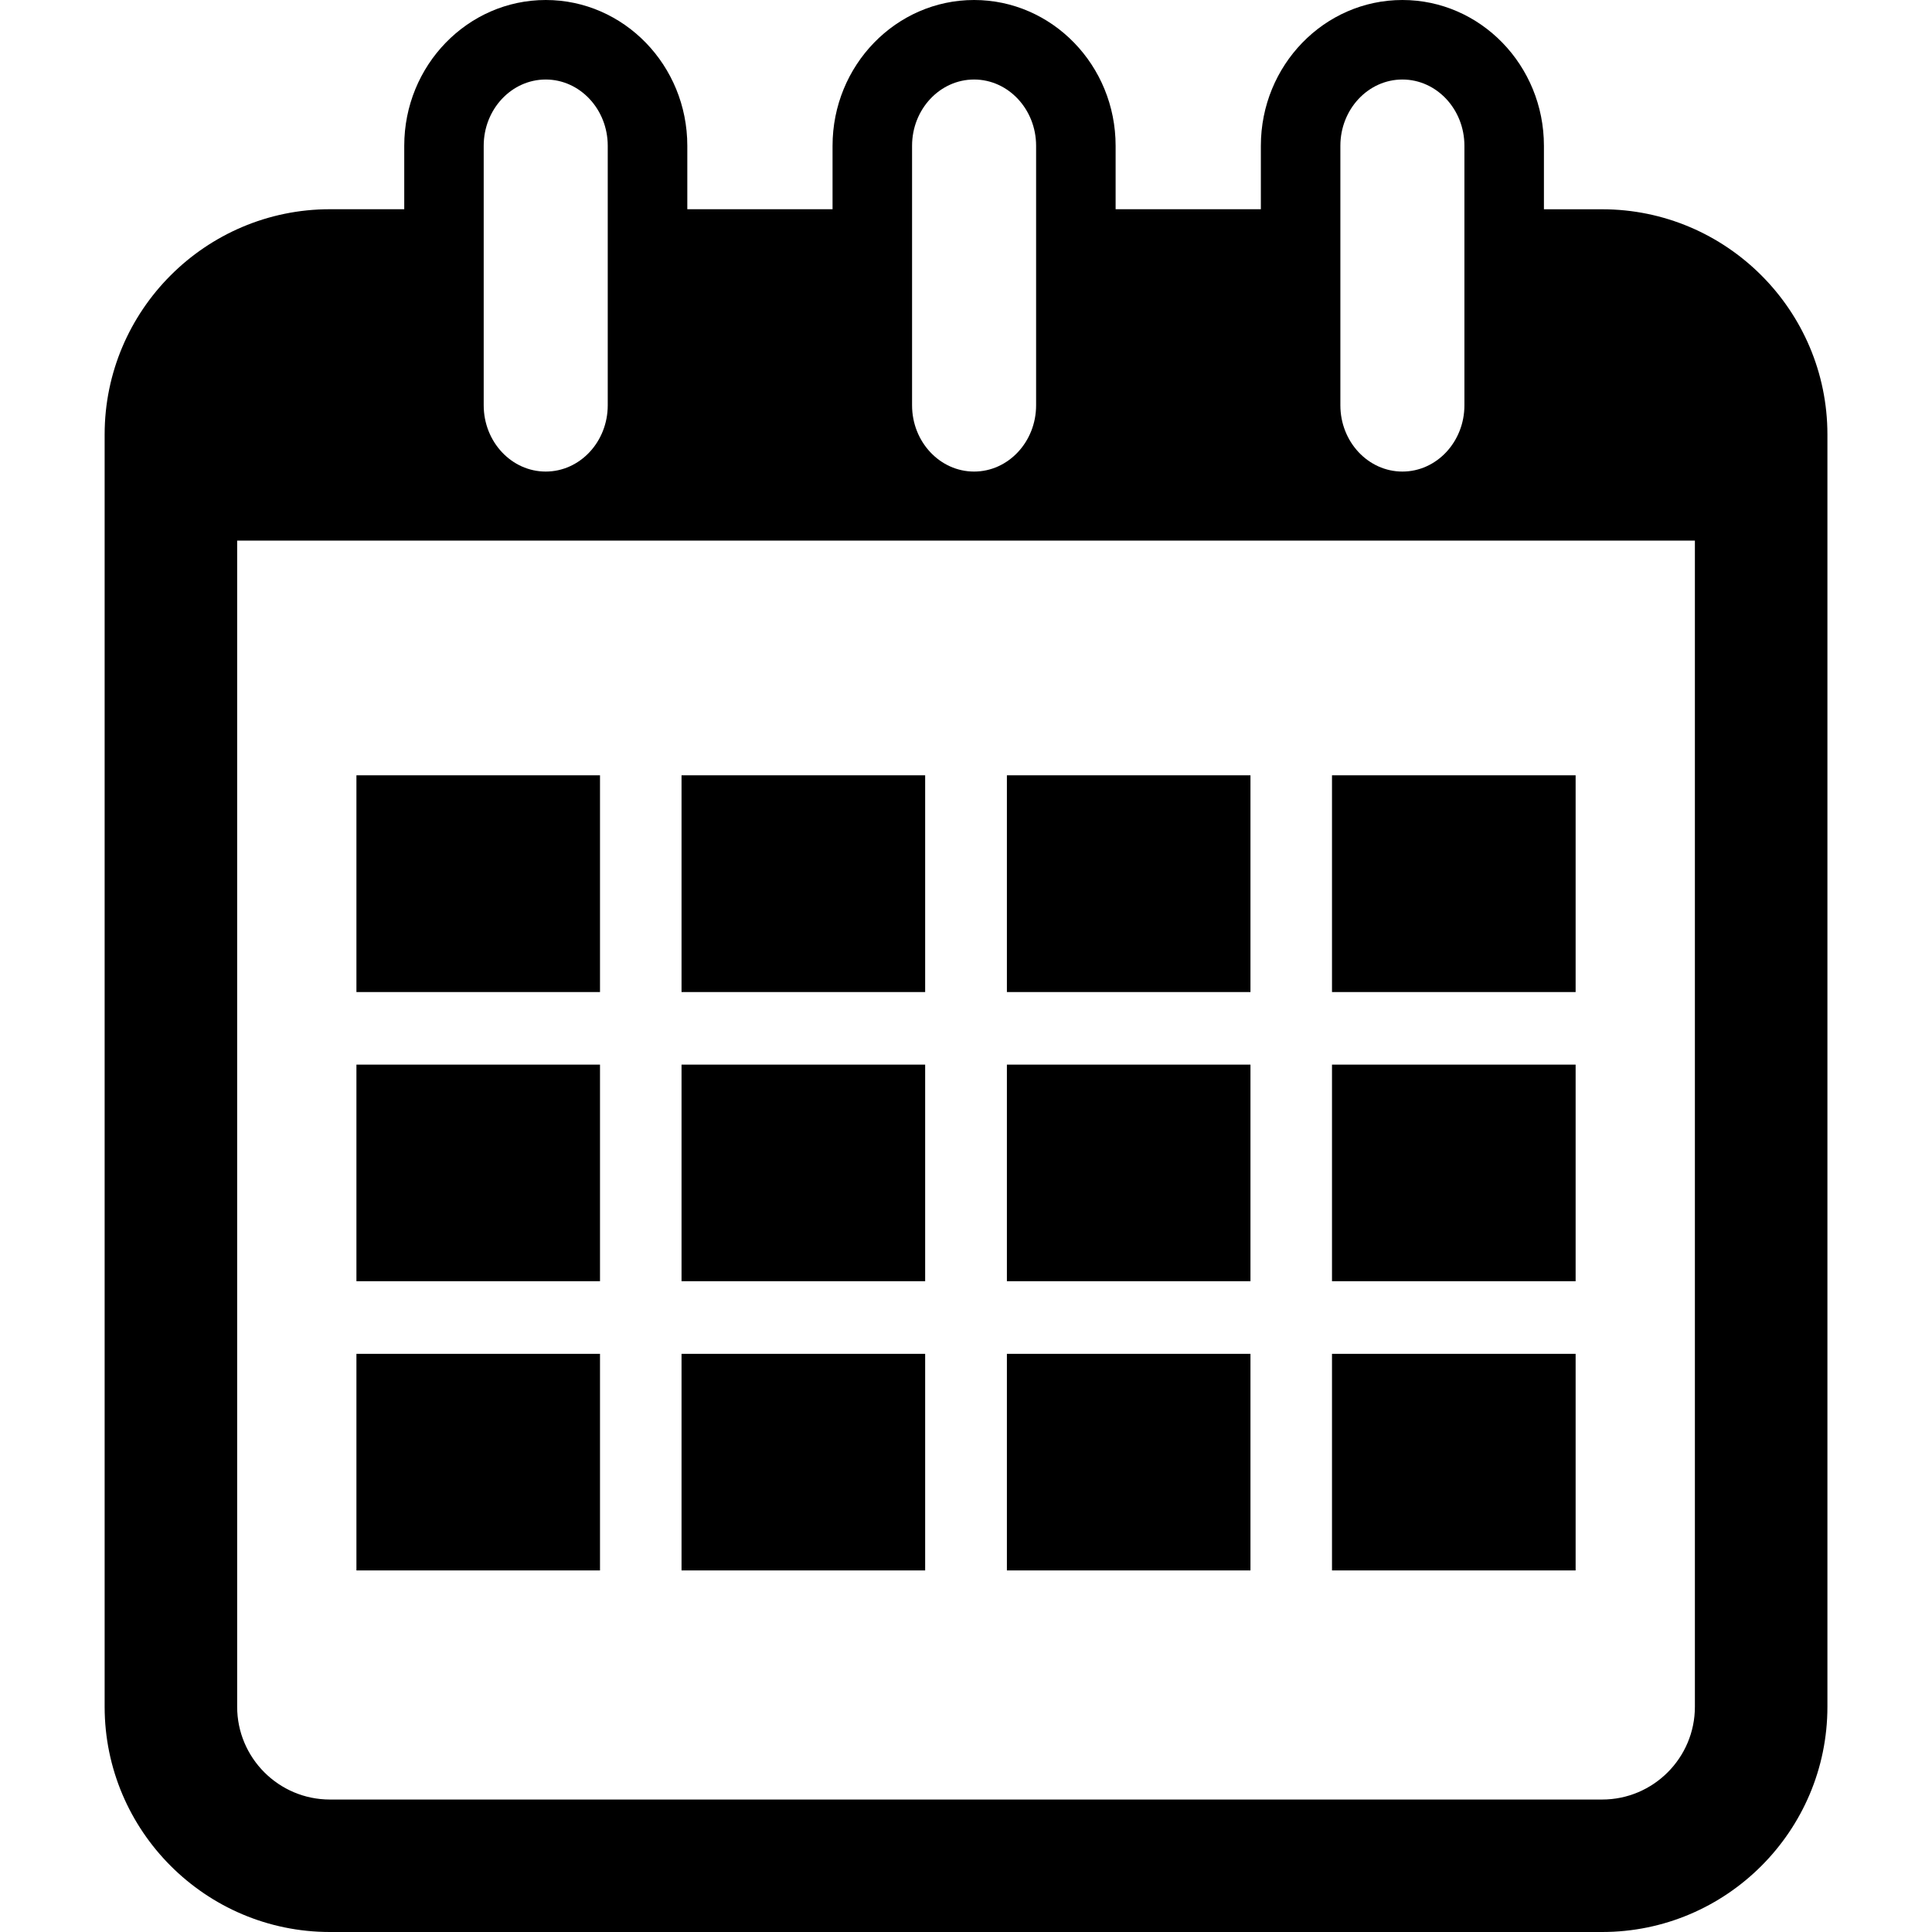
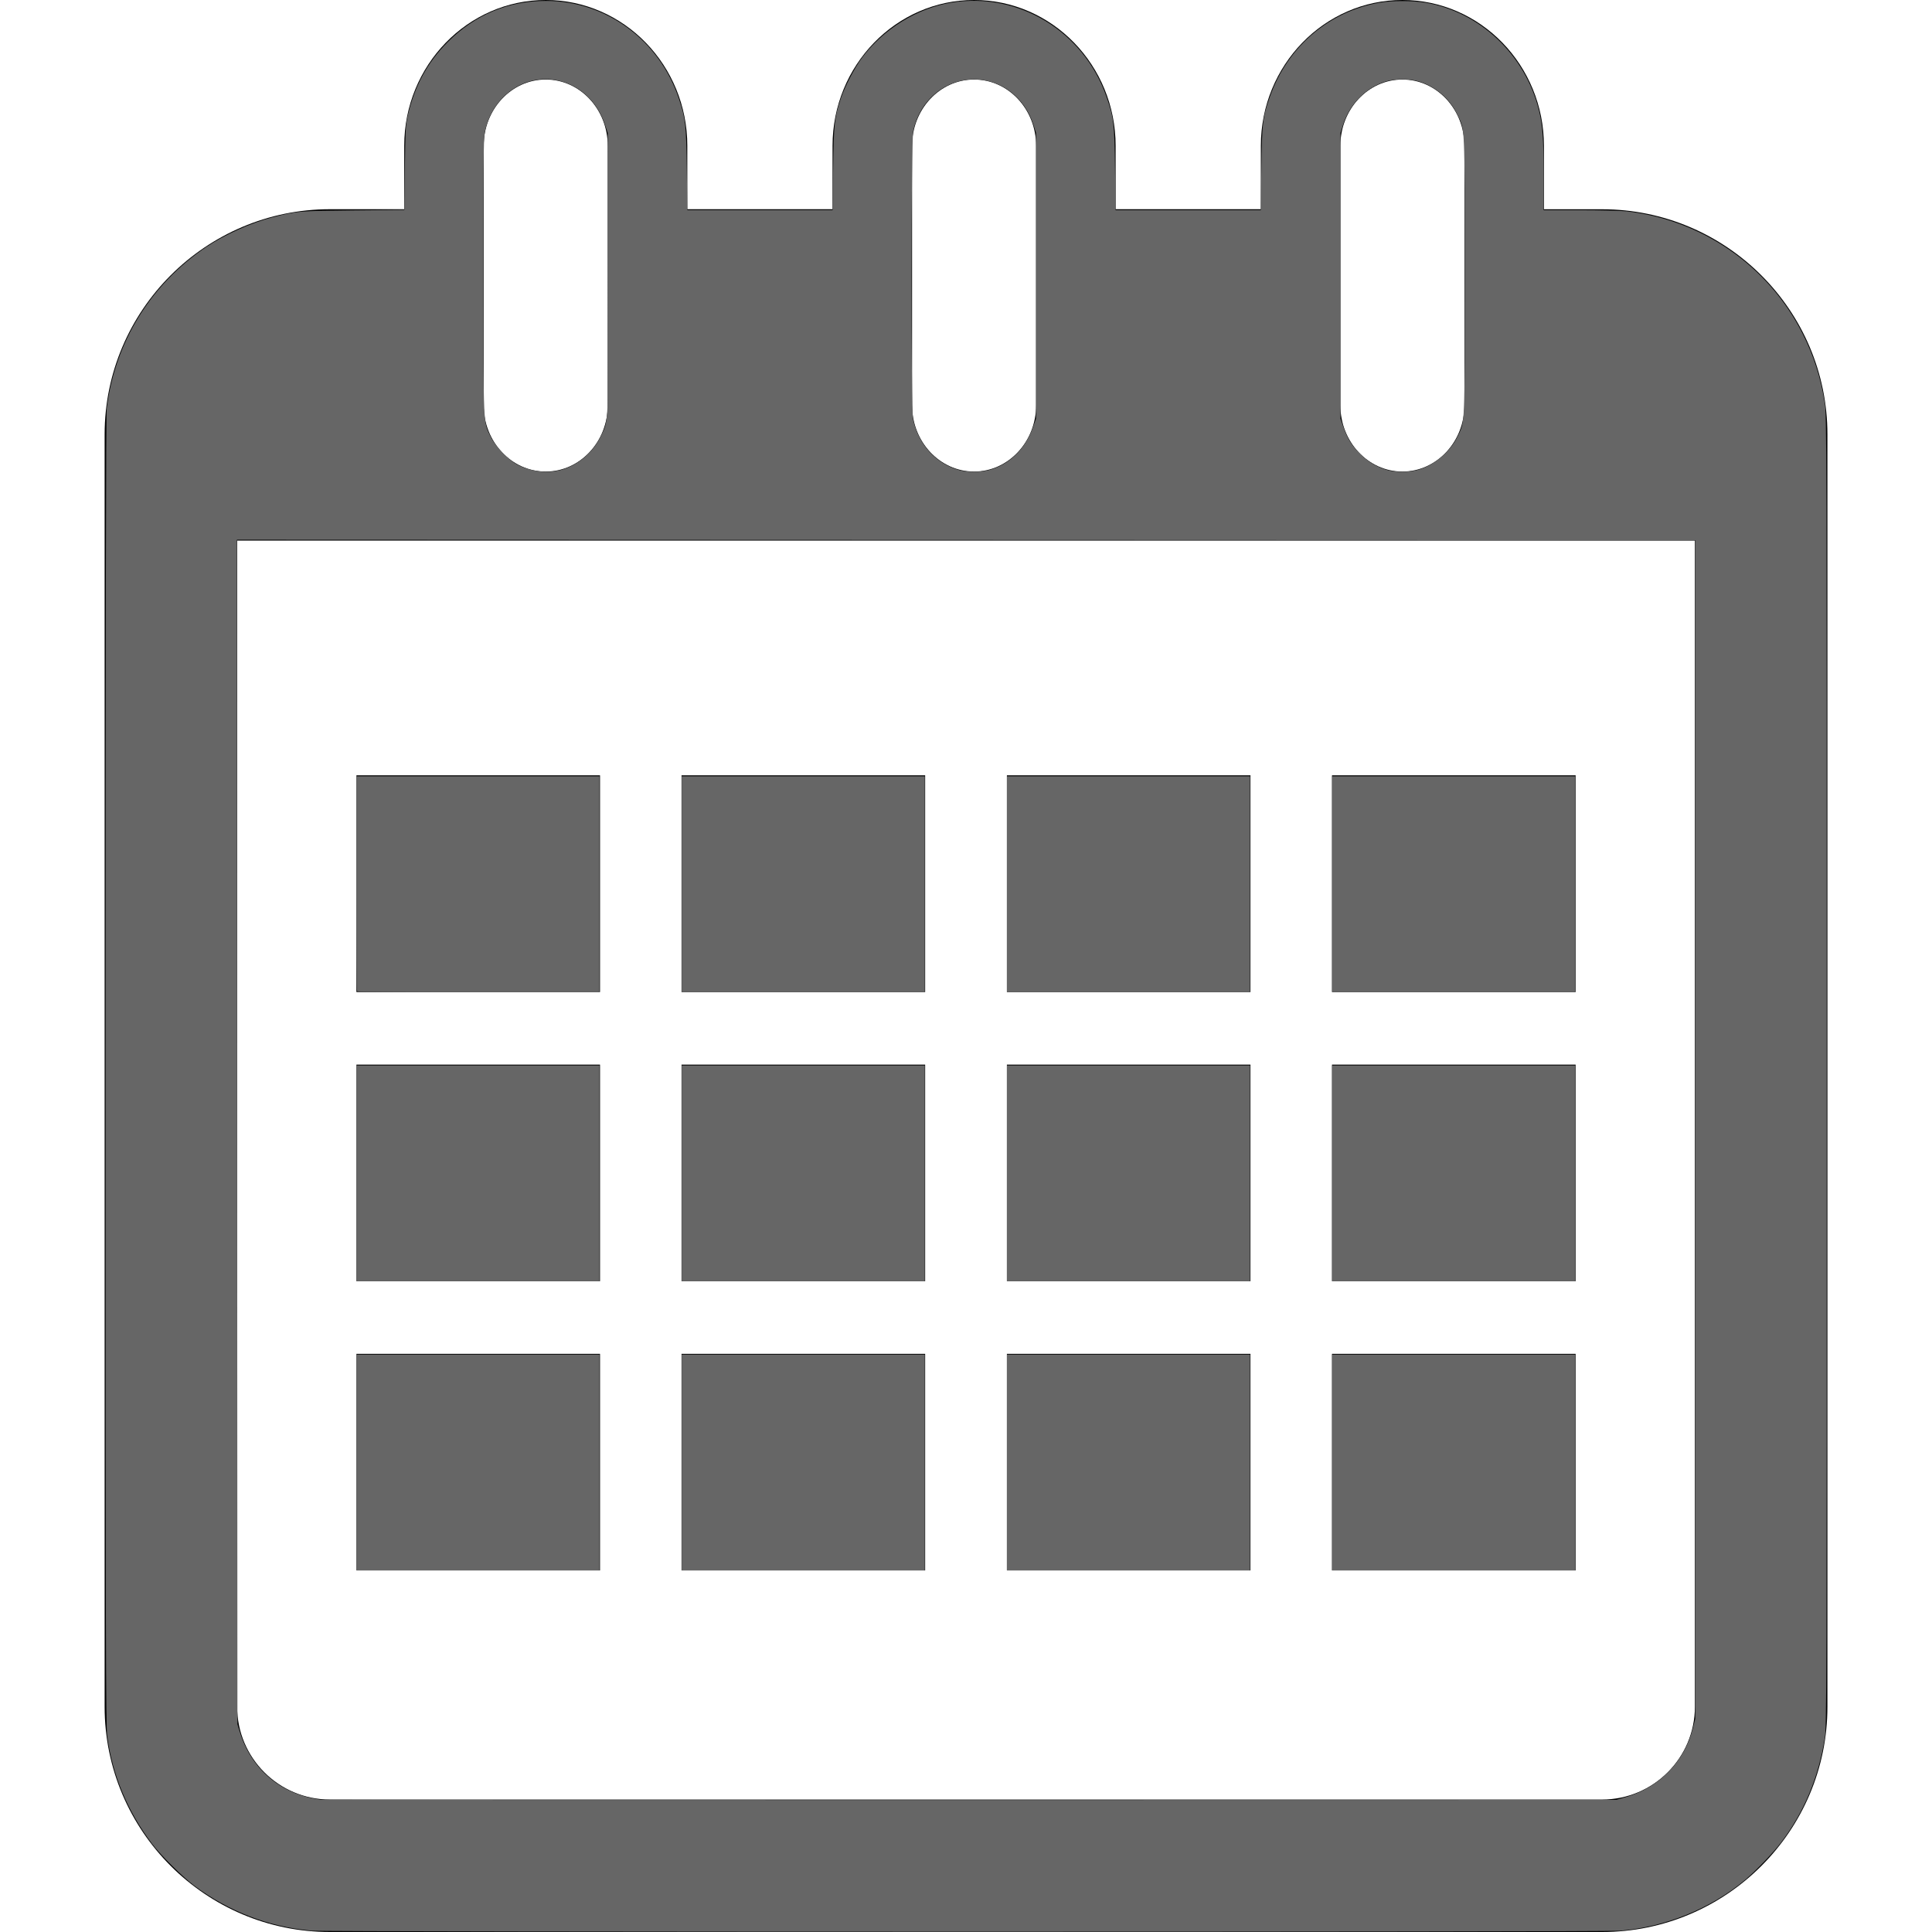
- <svg xmlns="http://www.w3.org/2000/svg" version="1.1" x="0px" y="0px" width="36.447px" height="36.447px" viewBox="0 0 36.447 36.447" style="enable-background:new 0 0 36.447 36.447;" xml:space="preserve">
-   <g>
-     <g>
-       <path d="M30.224,3.948h-1.098V2.75c0-1.517-1.197-2.75-2.67-2.75c-1.474,0-2.67,1.233-2.67,2.75v1.197h-2.74V2.75       c0-1.517-1.197-2.75-2.67-2.75c-1.473,0-2.67,1.233-2.67,2.75v1.197h-2.74V2.75c0-1.517-1.197-2.75-2.67-2.75       c-1.473,0-2.67,1.233-2.67,2.75v1.197H6.224c-2.343,0-4.25,1.907-4.25,4.25v24c0,2.343,1.907,4.25,4.25,4.25h24       c2.344,0,4.25-1.907,4.25-4.25v-24C34.474,5.855,32.567,3.948,30.224,3.948z M25.286,2.75c0-0.689,0.525-1.25,1.17-1.25       c0.646,0,1.17,0.561,1.17,1.25v4.896c0,0.689-0.524,1.25-1.17,1.25c-0.645,0-1.17-0.561-1.17-1.25V2.75z M17.206,2.75       c0-0.689,0.525-1.25,1.17-1.25s1.17,0.561,1.17,1.25v4.896c0,0.689-0.525,1.25-1.17,1.25s-1.17-0.561-1.17-1.25V2.75z M9.125,2.75       c0-0.689,0.525-1.25,1.17-1.25s1.17,0.561,1.17,1.25v4.896c0,0.689-0.525,1.25-1.17,1.25s-1.17-0.561-1.17-1.25V2.75z        M31.974,32.198c0,0.965-0.785,1.75-1.75,1.75h-24c-0.965,0-1.75-0.785-1.75-1.75v-22h27.5V32.198z" />
-       <rect x="6.724" y="14.626" width="4.595" height="4.089" />
-       <rect x="12.857" y="14.626" width="4.596" height="4.089" />
-       <rect x="18.995" y="14.626" width="4.595" height="4.089" />
-       <rect x="25.128" y="14.626" width="4.596" height="4.089" />
-       <rect x="6.724" y="20.084" width="4.595" height="4.086" />
-       <rect x="12.857" y="20.084" width="4.596" height="4.086" />
-       <rect x="18.995" y="20.084" width="4.595" height="4.086" />
-       <rect x="25.128" y="20.084" width="4.596" height="4.086" />
-       <rect x="6.724" y="25.54" width="4.595" height="4.086" />
-       <rect x="12.857" y="25.54" width="4.596" height="4.086" />
-       <rect x="18.995" y="25.54" width="4.595" height="4.086" />
-       <rect x="25.128" y="25.54" width="4.596" height="4.086" />
+ <svg xmlns="http://www.w3.org/2000/svg" version="1.1" x="0px" y="0px" width="36.447px" height="36.447px" viewBox="0 0 36.447 36.447" style="enable-background:new 0 0 36.447 36.447;" xml:space="preserve" id="svg5767">
+   <defs id="defs5771" />
+   <g id="g5765">
+     <g id="g5763">
+       <path d="M30.224,3.948h-1.098V2.75c0-1.517-1.197-2.75-2.67-2.75c-1.474,0-2.67,1.233-2.67,2.75v1.197h-2.74V2.75       c0-1.517-1.197-2.75-2.67-2.75c-1.473,0-2.67,1.233-2.67,2.75v1.197h-2.74V2.75c0-1.517-1.197-2.75-2.67-2.75       c-1.473,0-2.67,1.233-2.67,2.75v1.197H6.224c-2.343,0-4.25,1.907-4.25,4.25v24c0,2.343,1.907,4.25,4.25,4.25h24       c2.344,0,4.25-1.907,4.25-4.25v-24C34.474,5.855,32.567,3.948,30.224,3.948z M25.286,2.75c0-0.689,0.525-1.25,1.17-1.25       c0.646,0,1.17,0.561,1.17,1.25v4.896c0,0.689-0.524,1.25-1.17,1.25c-0.645,0-1.17-0.561-1.17-1.25V2.75z M17.206,2.75       c0-0.689,0.525-1.25,1.17-1.25s1.17,0.561,1.17,1.25v4.896c0,0.689-0.525,1.25-1.17,1.25s-1.17-0.561-1.17-1.25V2.75z M9.125,2.75       c0-0.689,0.525-1.25,1.17-1.25s1.17,0.561,1.17,1.25v4.896c0,0.689-0.525,1.25-1.17,1.25s-1.17-0.561-1.17-1.25V2.75z        M31.974,32.198c0,0.965-0.785,1.75-1.75,1.75h-24c-0.965,0-1.75-0.785-1.75-1.75v-22h27.5V32.198z" id="path5737" />
+       <rect x="6.724" y="14.626" width="4.595" height="4.089" id="rect5739" />
+       <rect x="12.857" y="14.626" width="4.596" height="4.089" id="rect5741" />
+       <rect x="18.995" y="14.626" width="4.595" height="4.089" id="rect5743" />
+       <rect x="25.128" y="14.626" width="4.596" height="4.089" id="rect5745" />
+       <rect x="6.724" y="20.084" width="4.595" height="4.086" id="rect5747" />
+       <rect x="12.857" y="20.084" width="4.596" height="4.086" id="rect5749" />
+       <rect x="18.995" y="20.084" width="4.595" height="4.086" id="rect5751" />
+       <rect x="25.128" y="20.084" width="4.596" height="4.086" id="rect5753" />
+       <rect x="6.724" y="25.54" width="4.595" height="4.086" id="rect5755" />
+       <rect x="12.857" y="25.54" width="4.596" height="4.086" id="rect5757" />
+       <rect x="18.995" y="25.54" width="4.595" height="4.086" id="rect5759" />
+       <rect x="25.128" y="25.54" width="4.596" height="4.086" id="rect5761" />
    </g>
  </g>
+   <path style="fill:#666666;fill-opacity:1;stroke-width:0.021" d="m 6.737,18.701 c -0.008,-0.008 -0.014,-0.923 -0.014,-2.035 v -2.021 H 9.017 11.31 v 2.035 2.035 H 9.03 c -1.254,0 -2.286,-0.006 -2.293,-0.014 z" id="path5775" />
+   <path style="fill:#666666;fill-opacity:1;stroke-width:0.021" d="m 12.86,16.68 v -2.035 h 2.293 2.293 v 2.035 2.035 h -2.293 -2.293 z" id="path5777" />
+   <path style="fill:#666666;fill-opacity:1;stroke-width:0.021" d="m 18.996,16.68 v -2.035 h 2.293 2.293 v 2.035 2.035 h -2.293 -2.293 z" id="path5779" />
+   <path style="fill:#666666;fill-opacity:1;stroke-width:0.021" d="m 25.133,16.68 v -2.035 h 2.293 2.293 v 2.035 2.035 H 27.426 25.133 Z" id="path5781" />
+   <path style="fill:#666666;fill-opacity:1;stroke-width:0.021" d="M 5.862,36.42 C 5.074,36.35 4.319,36.06 3.67,35.577 3.447,35.411 3.033,35.001 2.866,34.779 2.404,34.167 2.119,33.482 2.023,32.749 1.996,32.544 1.992,30.998 1.992,20.196 c 0,-8.489 0.007,-12.373 0.022,-12.494 C 2.168,6.459 2.839,5.369 3.886,4.663 4.231,4.43 4.739,4.202 5.143,4.099 5.606,3.981 5.634,3.979 6.664,3.969 l 0.964,-0.009 0.01,-0.789 C 7.646,2.479 7.653,2.359 7.689,2.196 7.815,1.634 8.061,1.177 8.448,0.791 8.959,0.28 9.587,0.017 10.299,0.017 c 1.135,-3.9439e-4 2.139,0.738 2.509,1.846 0.125,0.375 0.137,0.481 0.149,1.331 l 0.01,0.77 h 1.37 1.37 l 0.01,-0.78 c 0.011,-0.848 0.025,-0.973 0.149,-1.339 0.074,-0.217 0.254,-0.563 0.386,-0.742 0.406,-0.551 1.046,-0.948 1.698,-1.054 1.263,-0.205 2.49,0.539 2.923,1.773 0.138,0.393 0.151,0.503 0.162,1.363 l 0.01,0.78 h 1.37 1.37 l 0.01,-0.78 c 0.011,-0.86 0.025,-0.973 0.162,-1.363 0.331,-0.937 1.113,-1.607 2.071,-1.772 0.232,-0.04 0.608,-0.04 0.852,-0.001 1.033,0.168 1.897,0.985 2.153,2.036 0.069,0.282 0.087,0.536 0.087,1.228 v 0.652 l 0.687,1.653e-4 c 0.378,1.033e-4 0.771,0.01 0.873,0.021 1.428,0.16 2.68,1.028 3.326,2.308 0.21,0.415 0.342,0.829 0.418,1.309 0.036,0.225 0.037,0.776 0.037,12.591 0,11.819 -0.002,12.366 -0.037,12.593 -0.116,0.739 -0.387,1.389 -0.816,1.96 -0.148,0.197 -0.482,0.545 -0.687,0.717 -0.653,0.544 -1.504,0.89 -2.362,0.959 -0.323,0.026 -24.405,0.025 -24.696,-0.001 z m 24.797,-2.514 c 0.636,-0.18 1.115,-0.667 1.275,-1.296 l 0.047,-0.186 V 21.308 10.192 l -13.756,-0.005 -13.756,-0.005 0.005,11.173 0.005,11.173 0.047,0.151 c 0.22,0.707 0.784,1.178 1.523,1.271 0.034,0.004 5.548,0.007 12.252,0.006 l 12.19,-0.002 z M 10.565,8.871 c 0.327,-0.087 0.611,-0.322 0.763,-0.631 0.156,-0.318 0.149,-0.162 0.143,-3.105 l -0.006,-2.628 -0.057,-0.167 C 11.116,1.476 10.111,1.212 9.491,1.836 9.332,1.997 9.219,2.198 9.161,2.426 9.121,2.58 9.12,2.665 9.12,5.19 c 3.987e-4,2.889 -0.005,2.759 0.137,3.049 0.091,0.185 0.327,0.432 0.503,0.526 0.24,0.128 0.56,0.169 0.805,0.104 z m 8.087,-0.002 C 19.031,8.771 19.336,8.478 19.481,8.075 L 19.544,7.899 V 5.203 2.506 L 19.498,2.362 C 19.333,1.84 18.887,1.497 18.376,1.497 c -0.554,0 -1.026,0.4 -1.147,0.97 -0.043,0.202 -0.045,5.26 -0.002,5.453 0.104,0.47 0.434,0.83 0.872,0.95 0.14,0.038 0.401,0.038 0.553,-0.001 z m 8.079,0 c 0.309,-0.08 0.62,-0.336 0.764,-0.631 0.143,-0.293 0.137,-0.159 0.137,-3.035 0,-2.893 0.007,-2.745 -0.145,-3.053 C 27.341,1.853 27.073,1.627 26.755,1.533 26.592,1.485 26.319,1.485 26.155,1.533 25.774,1.645 25.46,1.961 25.334,2.362 l -0.046,0.145 v 2.696 2.696 l 0.055,0.155 c 0.082,0.23 0.154,0.345 0.316,0.508 0.152,0.152 0.323,0.254 0.52,0.308 0.14,0.038 0.401,0.038 0.553,-0.001 z" id="path5783" />
+   <path style="fill:#666666;fill-opacity:1;stroke-width:0.021" d="M 6.723,22.135 V 20.1 H 9.017 11.31 v 2.035 2.035 H 9.017 6.723 Z" id="path5785" />
+   <path style="fill:#666666;fill-opacity:1;stroke-width:0.021" d="M 6.723,27.589 V 25.554 H 9.017 11.31 v 2.035 2.035 H 9.017 6.723 Z" id="path5787" />
+   <path style="fill:#666666;fill-opacity:1;stroke-width:0.021" d="m 25.133,27.589 v -2.035 h 2.293 2.293 v 2.035 2.035 H 27.426 25.133 Z" id="path5789" />
+   <path style="fill:#666666;fill-opacity:1;stroke-width:0.021" d="m 25.133,22.135 v -2.035 h 2.293 2.293 v 2.035 2.035 H 27.426 25.133 Z" id="path5791" />
+   <path style="fill:#666666;fill-opacity:1;stroke-width:0.021" d="m 18.996,22.135 v -2.035 h 2.293 2.293 v 2.035 2.035 h -2.293 -2.293 z" id="path5793" />
+   <path style="fill:#666666;fill-opacity:1;stroke-width:0.021" d="m 18.996,27.589 v -2.035 h 2.293 2.293 v 2.035 2.035 h -2.293 -2.293 z" id="path5795" />
+   <path style="fill:#666666;fill-opacity:1;stroke-width:0.021" d="m 12.86,27.589 v -2.035 h 2.293 2.293 v 2.035 2.035 h -2.293 -2.293 z" id="path5797" />
+   <path style="fill:#666666;fill-opacity:1;stroke-width:0.021" d="m 12.86,22.135 v -2.035 h 2.293 2.293 v 2.035 2.035 h -2.293 -2.293 z" id="path5799" />
</svg>
